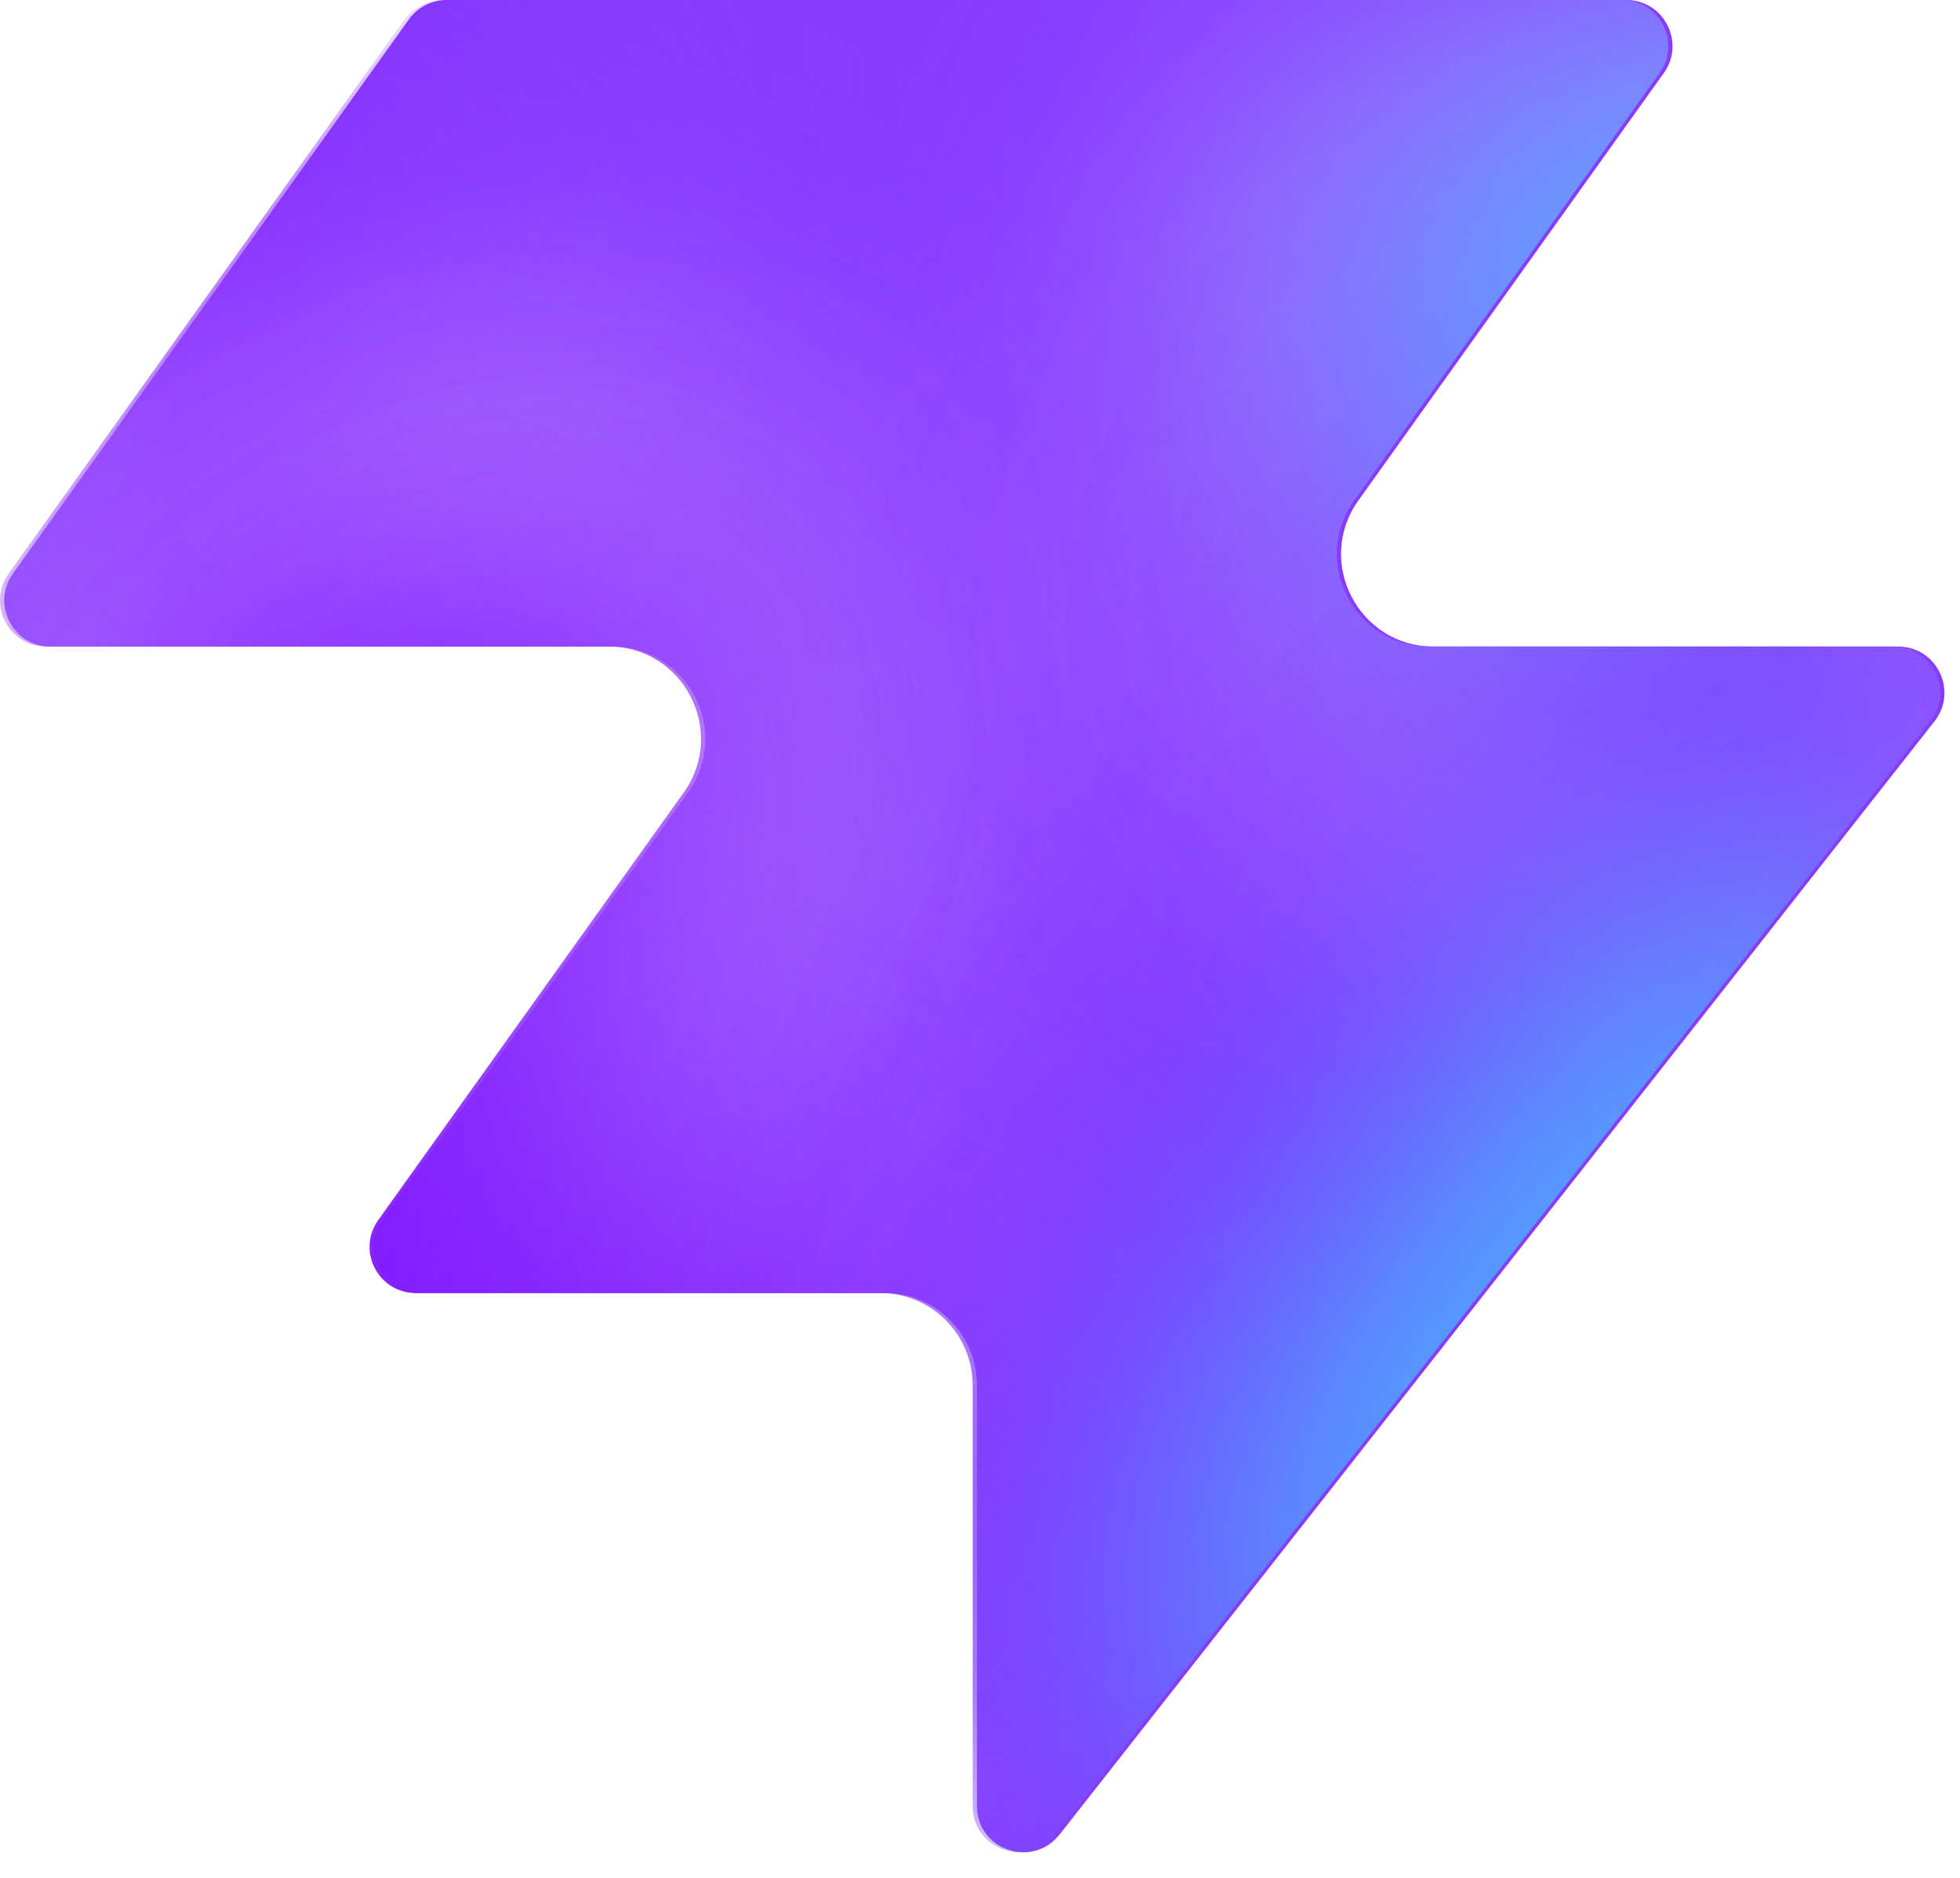
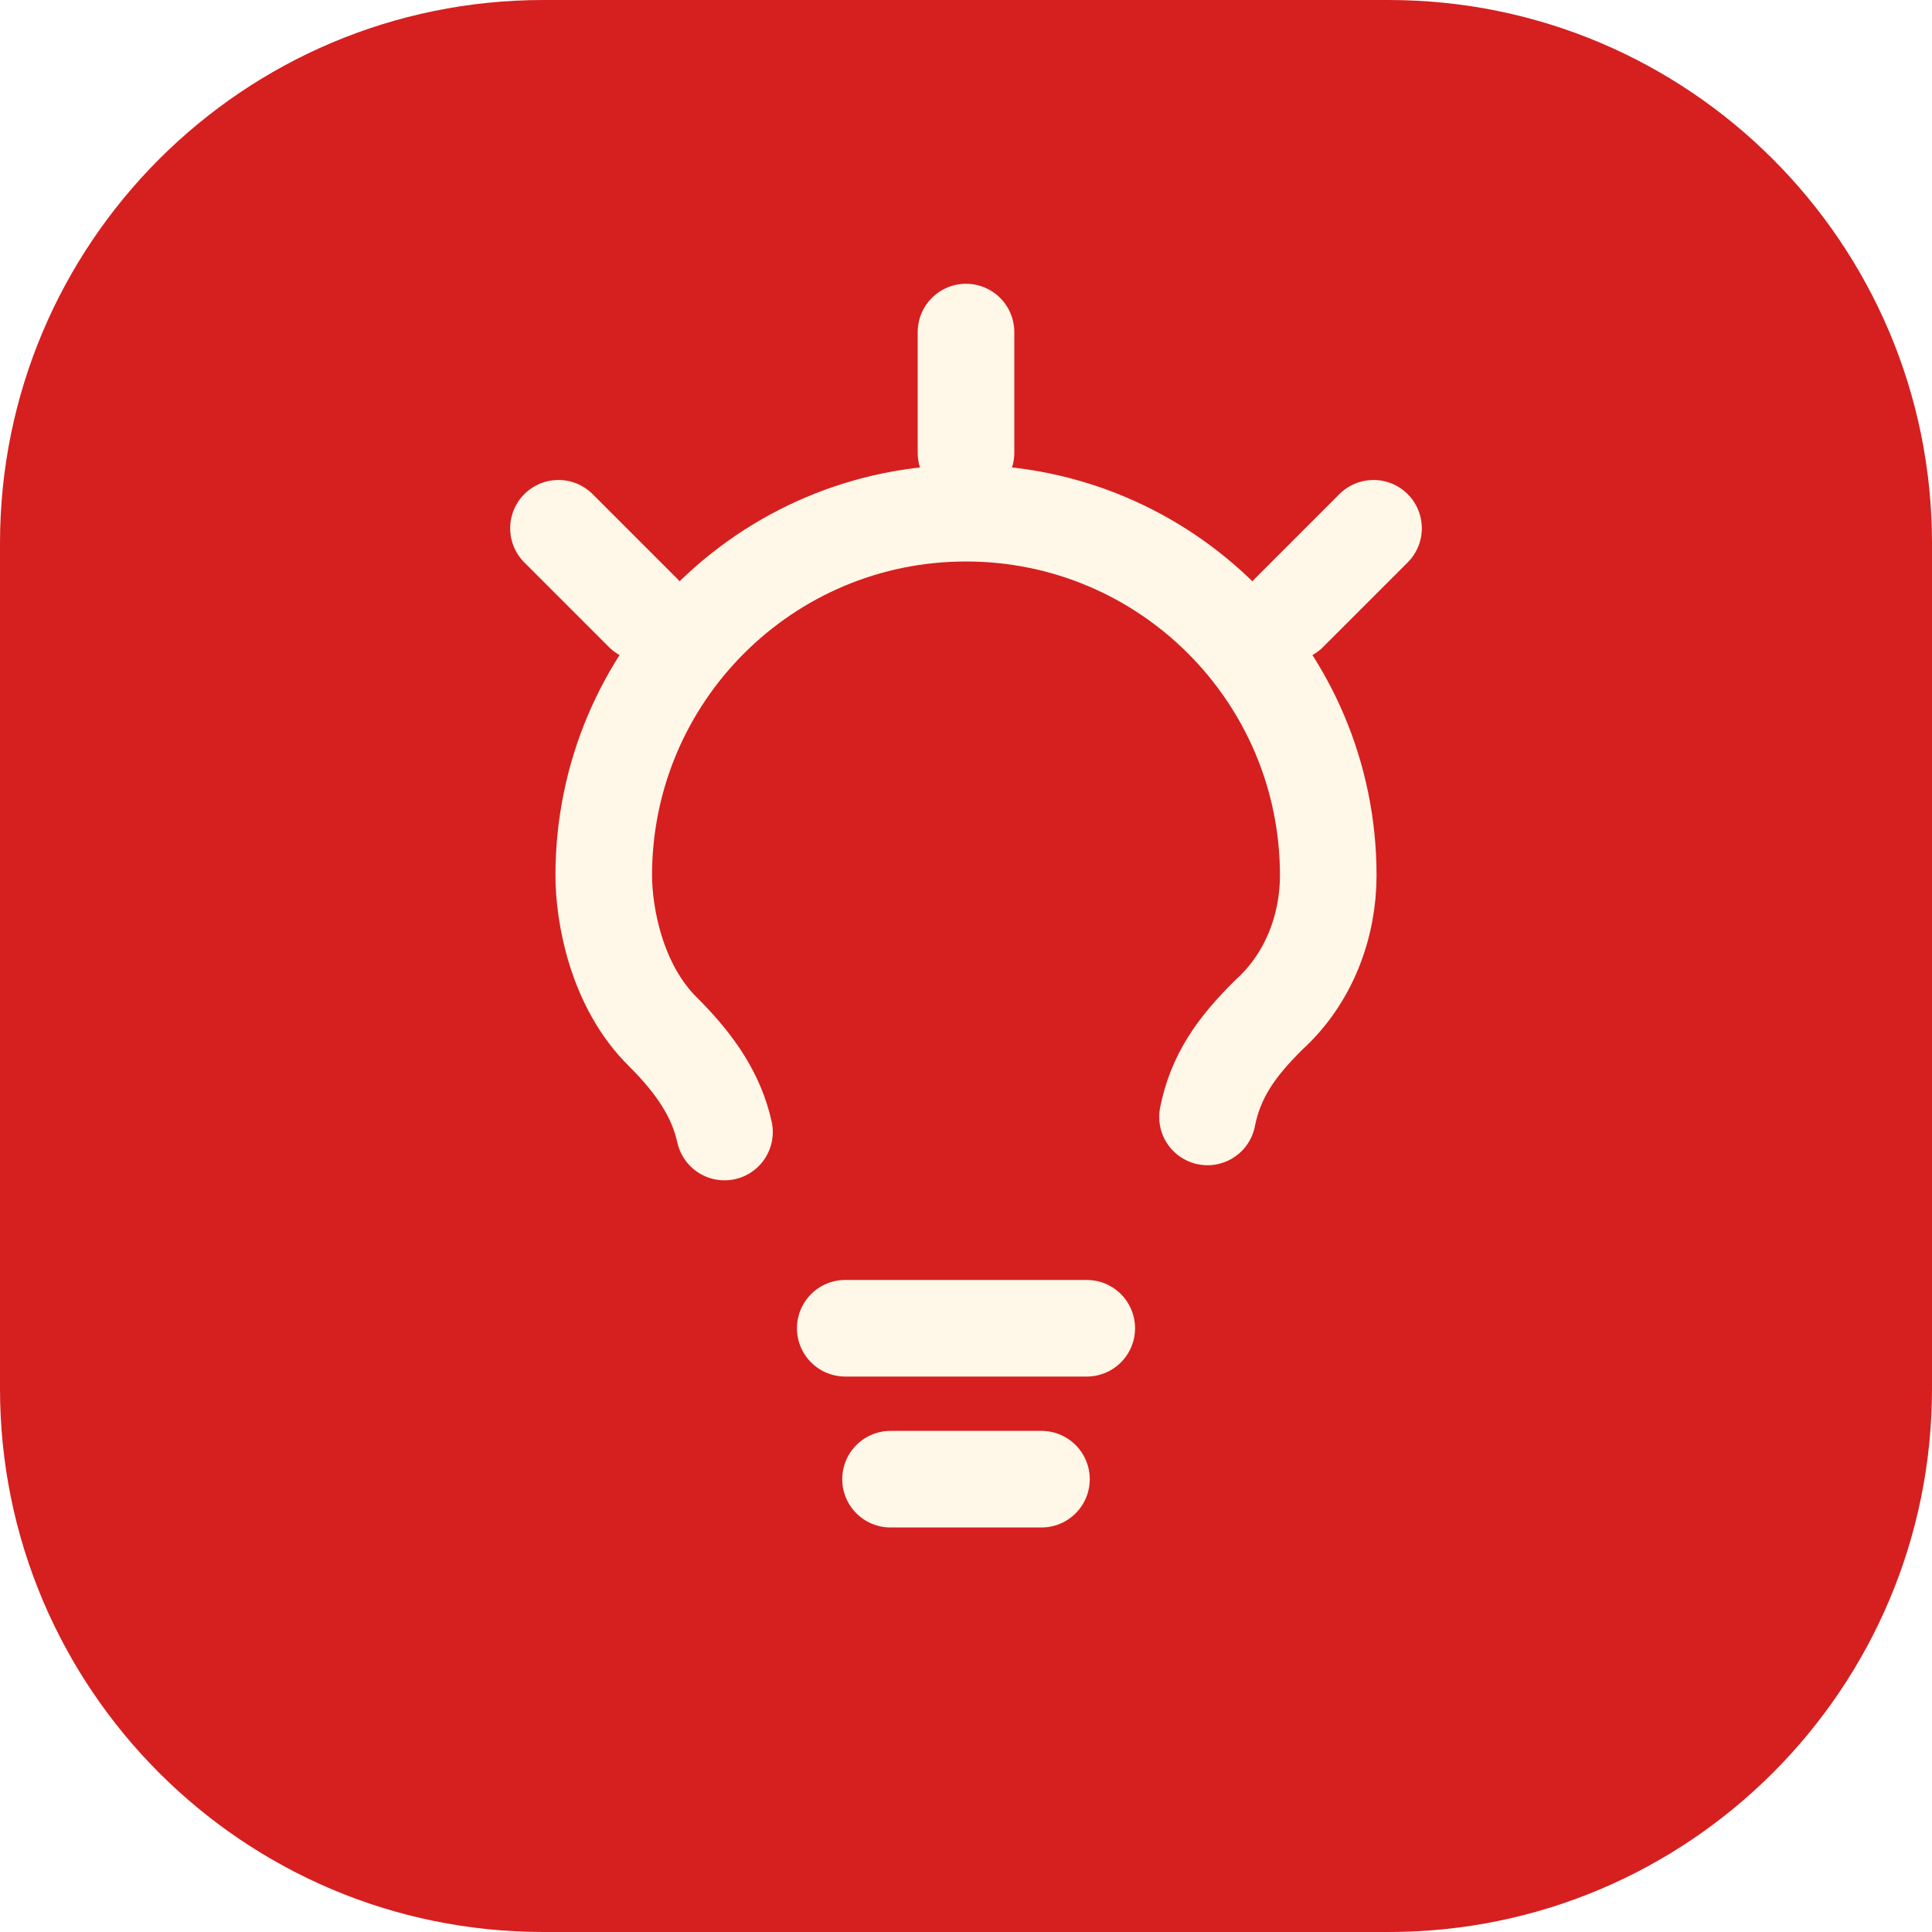
- <svg xmlns="http://www.w3.org/2000/svg" width="48" height="46" fill="none" viewBox="0 0 48 46">
-   <path fill="#863bff" d="M25.946 44.938c-.664.845-2.021.375-2.021-.698V33.937a2.26 2.26 0 0 0-2.262-2.262H10.287c-.92 0-1.456-1.04-.92-1.788l7.48-10.471c1.07-1.497 0-3.578-1.842-3.578H1.237c-.92 0-1.456-1.04-.92-1.788L10.013.474c.214-.297.556-.474.92-.474h28.894c.92 0 1.456 1.04.92 1.788l-7.48 10.471c-1.07 1.498 0 3.579 1.842 3.579h11.377c.943 0 1.473 1.088.89 1.83L25.947 44.94z" style="fill:#863bff;fill:color(display-p3 .525 .23 1);fill-opacity:1" />
-   <mask id="a" width="48" height="46" x="0" y="0" maskUnits="userSpaceOnUse" style="mask-type:alpha">
-     <path fill="#000" d="M25.842 44.938c-.664.844-2.021.375-2.021-.698V33.937a2.26 2.26 0 0 0-2.262-2.262H10.183c-.92 0-1.456-1.04-.92-1.788l7.48-10.471c1.07-1.498 0-3.579-1.842-3.579H1.133c-.92 0-1.456-1.04-.92-1.787L9.91.473c.214-.297.556-.474.92-.474h28.894c.92 0 1.456 1.04.92 1.788l-7.48 10.471c-1.07 1.498 0 3.578 1.842 3.578h11.377c.943 0 1.473 1.088.89 1.832L25.843 44.94z" style="fill:#000;fill-opacity:1" />
-   </mask>
-   <g mask="url(#a)">
-     <g filter="url(#b)">
-       <ellipse cx="5.508" cy="14.704" fill="#ede6ff" rx="5.508" ry="14.704" style="fill:#ede6ff;fill:color(display-p3 .927 .903 1);fill-opacity:1" transform="matrix(.00324 1 1 -.00324 -4.47 31.516)" />
-     </g>
-     <g filter="url(#c)">
-       <ellipse cx="10.399" cy="29.851" fill="#ede6ff" rx="10.399" ry="29.851" style="fill:#ede6ff;fill:color(display-p3 .927 .903 1);fill-opacity:1" transform="matrix(.00324 1 1 -.00324 -39.328 7.883)" />
-     </g>
-     <g filter="url(#d)">
-       <ellipse cx="5.508" cy="30.487" fill="#7e14ff" rx="5.508" ry="30.487" style="fill:#7e14ff;fill:color(display-p3 .492 .077 1);fill-opacity:1" transform="rotate(89.814 -25.913 -14.639)scale(1 -1)" />
-     </g>
-     <g filter="url(#e)">
-       <ellipse cx="5.508" cy="30.599" fill="#7e14ff" rx="5.508" ry="30.599" style="fill:#7e14ff;fill:color(display-p3 .492 .077 1);fill-opacity:1" transform="rotate(89.814 -32.644 -3.334)scale(1 -1)" />
-     </g>
-     <g filter="url(#f)">
-       <ellipse cx="5.508" cy="30.599" fill="#7e14ff" rx="5.508" ry="30.599" style="fill:#7e14ff;fill:color(display-p3 .492 .077 1);fill-opacity:1" transform="matrix(.00324 1 1 -.00324 -34.34 30.47)" />
-     </g>
-     <g filter="url(#g)">
-       <ellipse cx="14.072" cy="22.078" fill="#ede6ff" rx="14.072" ry="22.078" style="fill:#ede6ff;fill:color(display-p3 .927 .903 1);fill-opacity:1" transform="rotate(93.35 24.506 48.493)scale(-1 1)" />
-     </g>
-     <g filter="url(#h)">
-       <ellipse cx="3.47" cy="21.501" fill="#7e14ff" rx="3.47" ry="21.501" style="fill:#7e14ff;fill:color(display-p3 .492 .077 1);fill-opacity:1" transform="rotate(89.009 28.708 47.59)scale(-1 1)" />
-     </g>
-     <g filter="url(#i)">
-       <ellipse cx="3.47" cy="21.501" fill="#7e14ff" rx="3.47" ry="21.501" style="fill:#7e14ff;fill:color(display-p3 .492 .077 1);fill-opacity:1" transform="rotate(89.009 28.708 47.59)scale(-1 1)" />
-     </g>
-     <g filter="url(#j)">
-       <ellipse cx=".387" cy="8.972" fill="#7e14ff" rx="4.407" ry="29.108" style="fill:#7e14ff;fill:color(display-p3 .492 .077 1);fill-opacity:1" transform="rotate(39.51 .387 8.972)" />
-     </g>
-     <g filter="url(#k)">
-       <ellipse cx="47.523" cy="-6.092" fill="#7e14ff" rx="4.407" ry="29.108" style="fill:#7e14ff;fill:color(display-p3 .492 .077 1);fill-opacity:1" transform="rotate(37.892 47.523 -6.092)" />
-     </g>
-     <g filter="url(#l)">
-       <ellipse cx="41.412" cy="6.333" fill="#47bfff" rx="5.971" ry="9.665" style="fill:#47bfff;fill:color(display-p3 .28 .748 1);fill-opacity:1" transform="rotate(37.892 41.412 6.333)" />
-     </g>
-     <g filter="url(#m)">
-       <ellipse cx="-1.879" cy="38.332" fill="#7e14ff" rx="4.407" ry="29.108" style="fill:#7e14ff;fill:color(display-p3 .492 .077 1);fill-opacity:1" transform="rotate(37.892 -1.88 38.332)" />
-     </g>
-     <g filter="url(#n)">
-       <ellipse cx="-1.879" cy="38.332" fill="#7e14ff" rx="4.407" ry="29.108" style="fill:#7e14ff;fill:color(display-p3 .492 .077 1);fill-opacity:1" transform="rotate(37.892 -1.88 38.332)" />
-     </g>
-     <g filter="url(#o)">
-       <ellipse cx="35.651" cy="29.907" fill="#7e14ff" rx="4.407" ry="29.108" style="fill:#7e14ff;fill:color(display-p3 .492 .077 1);fill-opacity:1" transform="rotate(37.892 35.651 29.907)" />
-     </g>
-     <g filter="url(#p)">
-       <ellipse cx="38.418" cy="32.4" fill="#47bfff" rx="5.971" ry="15.297" style="fill:#47bfff;fill:color(display-p3 .28 .748 1);fill-opacity:1" transform="rotate(37.892 38.418 32.4)" />
-     </g>
-   </g>
-   <defs>
-     <filter id="b" width="60.045" height="41.654" x="-19.77" y="16.149" color-interpolation-filters="sRGB" filterUnits="userSpaceOnUse">
-       <feFlood flood-opacity="0" result="BackgroundImageFix" />
-       <feBlend in="SourceGraphic" in2="BackgroundImageFix" result="shape" />
-       <feGaussianBlur result="effect1_foregroundBlur_2002_17158" stdDeviation="7.659" />
-     </filter>
-     <filter id="c" width="90.34" height="51.437" x="-54.613" y="-7.533" color-interpolation-filters="sRGB" filterUnits="userSpaceOnUse">
-       <feFlood flood-opacity="0" result="BackgroundImageFix" />
-       <feBlend in="SourceGraphic" in2="BackgroundImageFix" result="shape" />
-       <feGaussianBlur result="effect1_foregroundBlur_2002_17158" stdDeviation="7.659" />
-     </filter>
-     <filter id="d" width="79.355" height="29.4" x="-49.64" y="2.03" color-interpolation-filters="sRGB" filterUnits="userSpaceOnUse">
-       <feFlood flood-opacity="0" result="BackgroundImageFix" />
-       <feBlend in="SourceGraphic" in2="BackgroundImageFix" result="shape" />
-       <feGaussianBlur result="effect1_foregroundBlur_2002_17158" stdDeviation="4.596" />
-     </filter>
-     <filter id="e" width="79.579" height="29.4" x="-45.045" y="20.029" color-interpolation-filters="sRGB" filterUnits="userSpaceOnUse">
-       <feFlood flood-opacity="0" result="BackgroundImageFix" />
-       <feBlend in="SourceGraphic" in2="BackgroundImageFix" result="shape" />
-       <feGaussianBlur result="effect1_foregroundBlur_2002_17158" stdDeviation="4.596" />
-     </filter>
-     <filter id="f" width="79.579" height="29.4" x="-43.513" y="21.178" color-interpolation-filters="sRGB" filterUnits="userSpaceOnUse">
-       <feFlood flood-opacity="0" result="BackgroundImageFix" />
-       <feBlend in="SourceGraphic" in2="BackgroundImageFix" result="shape" />
-       <feGaussianBlur result="effect1_foregroundBlur_2002_17158" stdDeviation="4.596" />
-     </filter>
-     <filter id="g" width="74.749" height="58.852" x="15.756" y="-17.901" color-interpolation-filters="sRGB" filterUnits="userSpaceOnUse">
-       <feFlood flood-opacity="0" result="BackgroundImageFix" />
-       <feBlend in="SourceGraphic" in2="BackgroundImageFix" result="shape" />
-       <feGaussianBlur result="effect1_foregroundBlur_2002_17158" stdDeviation="7.659" />
-     </filter>
-     <filter id="h" width="61.377" height="25.362" x="23.548" y="2.284" color-interpolation-filters="sRGB" filterUnits="userSpaceOnUse">
-       <feFlood flood-opacity="0" result="BackgroundImageFix" />
-       <feBlend in="SourceGraphic" in2="BackgroundImageFix" result="shape" />
-       <feGaussianBlur result="effect1_foregroundBlur_2002_17158" stdDeviation="4.596" />
-     </filter>
-     <filter id="i" width="61.377" height="25.362" x="23.548" y="2.284" color-interpolation-filters="sRGB" filterUnits="userSpaceOnUse">
-       <feFlood flood-opacity="0" result="BackgroundImageFix" />
-       <feBlend in="SourceGraphic" in2="BackgroundImageFix" result="shape" />
-       <feGaussianBlur result="effect1_foregroundBlur_2002_17158" stdDeviation="4.596" />
-     </filter>
-     <filter id="j" width="56.045" height="63.649" x="-27.636" y="-22.853" color-interpolation-filters="sRGB" filterUnits="userSpaceOnUse">
-       <feFlood flood-opacity="0" result="BackgroundImageFix" />
-       <feBlend in="SourceGraphic" in2="BackgroundImageFix" result="shape" />
-       <feGaussianBlur result="effect1_foregroundBlur_2002_17158" stdDeviation="4.596" />
-     </filter>
-     <filter id="k" width="54.814" height="64.646" x="20.116" y="-38.415" color-interpolation-filters="sRGB" filterUnits="userSpaceOnUse">
-       <feFlood flood-opacity="0" result="BackgroundImageFix" />
-       <feBlend in="SourceGraphic" in2="BackgroundImageFix" result="shape" />
-       <feGaussianBlur result="effect1_foregroundBlur_2002_17158" stdDeviation="4.596" />
-     </filter>
-     <filter id="l" width="33.541" height="35.313" x="24.641" y="-11.323" color-interpolation-filters="sRGB" filterUnits="userSpaceOnUse">
-       <feFlood flood-opacity="0" result="BackgroundImageFix" />
-       <feBlend in="SourceGraphic" in2="BackgroundImageFix" result="shape" />
-       <feGaussianBlur result="effect1_foregroundBlur_2002_17158" stdDeviation="4.596" />
-     </filter>
-     <filter id="m" width="54.814" height="64.646" x="-29.286" y="6.009" color-interpolation-filters="sRGB" filterUnits="userSpaceOnUse">
-       <feFlood flood-opacity="0" result="BackgroundImageFix" />
-       <feBlend in="SourceGraphic" in2="BackgroundImageFix" result="shape" />
-       <feGaussianBlur result="effect1_foregroundBlur_2002_17158" stdDeviation="4.596" />
-     </filter>
-     <filter id="n" width="54.814" height="64.646" x="-29.286" y="6.009" color-interpolation-filters="sRGB" filterUnits="userSpaceOnUse">
-       <feFlood flood-opacity="0" result="BackgroundImageFix" />
-       <feBlend in="SourceGraphic" in2="BackgroundImageFix" result="shape" />
-       <feGaussianBlur result="effect1_foregroundBlur_2002_17158" stdDeviation="4.596" />
-     </filter>
-     <filter id="o" width="54.814" height="64.646" x="8.244" y="-2.416" color-interpolation-filters="sRGB" filterUnits="userSpaceOnUse">
-       <feFlood flood-opacity="0" result="BackgroundImageFix" />
-       <feBlend in="SourceGraphic" in2="BackgroundImageFix" result="shape" />
-       <feGaussianBlur result="effect1_foregroundBlur_2002_17158" stdDeviation="4.596" />
-     </filter>
-     <filter id="p" width="39.409" height="43.623" x="18.713" y="10.588" color-interpolation-filters="sRGB" filterUnits="userSpaceOnUse">
-       <feFlood flood-opacity="0" result="BackgroundImageFix" />
-       <feBlend in="SourceGraphic" in2="BackgroundImageFix" result="shape" />
-       <feGaussianBlur result="effect1_foregroundBlur_2002_17158" stdDeviation="4.596" />
-     </filter>
-   </defs>
+ <svg xmlns="http://www.w3.org/2000/svg" viewBox="0 0 64 64" fill="none">
+   <rect width="64" height="64" rx="18" fill="#D61F1F" />
+   <path d="M40 37c.27-1.35.94-2.3 2.03-3.38C43.38 32.4 44 30.65 44 29a12 12 0 1 0-24 0c0 1.27.4 3.65 1.97 5.19 1.08 1.08 1.76 2.1 2.03 3.31" stroke="#FFF7E8" stroke-width="3.2" stroke-linecap="round" stroke-linejoin="round" />
+   <path d="M28 44h8" stroke="#FFF7E8" stroke-width="3.2" stroke-linecap="round" />
+   <path d="M29.5 49h5" stroke="#FFF7E8" stroke-width="3.2" stroke-linecap="round" />
+   <path d="M32 11v4" stroke="#FFF7E8" stroke-width="3.2" stroke-linecap="round" />
+   <path d="M18.5 17.5l2.8 2.8" stroke="#FFF7E8" stroke-width="3.2" stroke-linecap="round" />
+   <path d="M45.5 17.5l-2.8 2.8" stroke="#FFF7E8" stroke-width="3.2" stroke-linecap="round" />
</svg>
